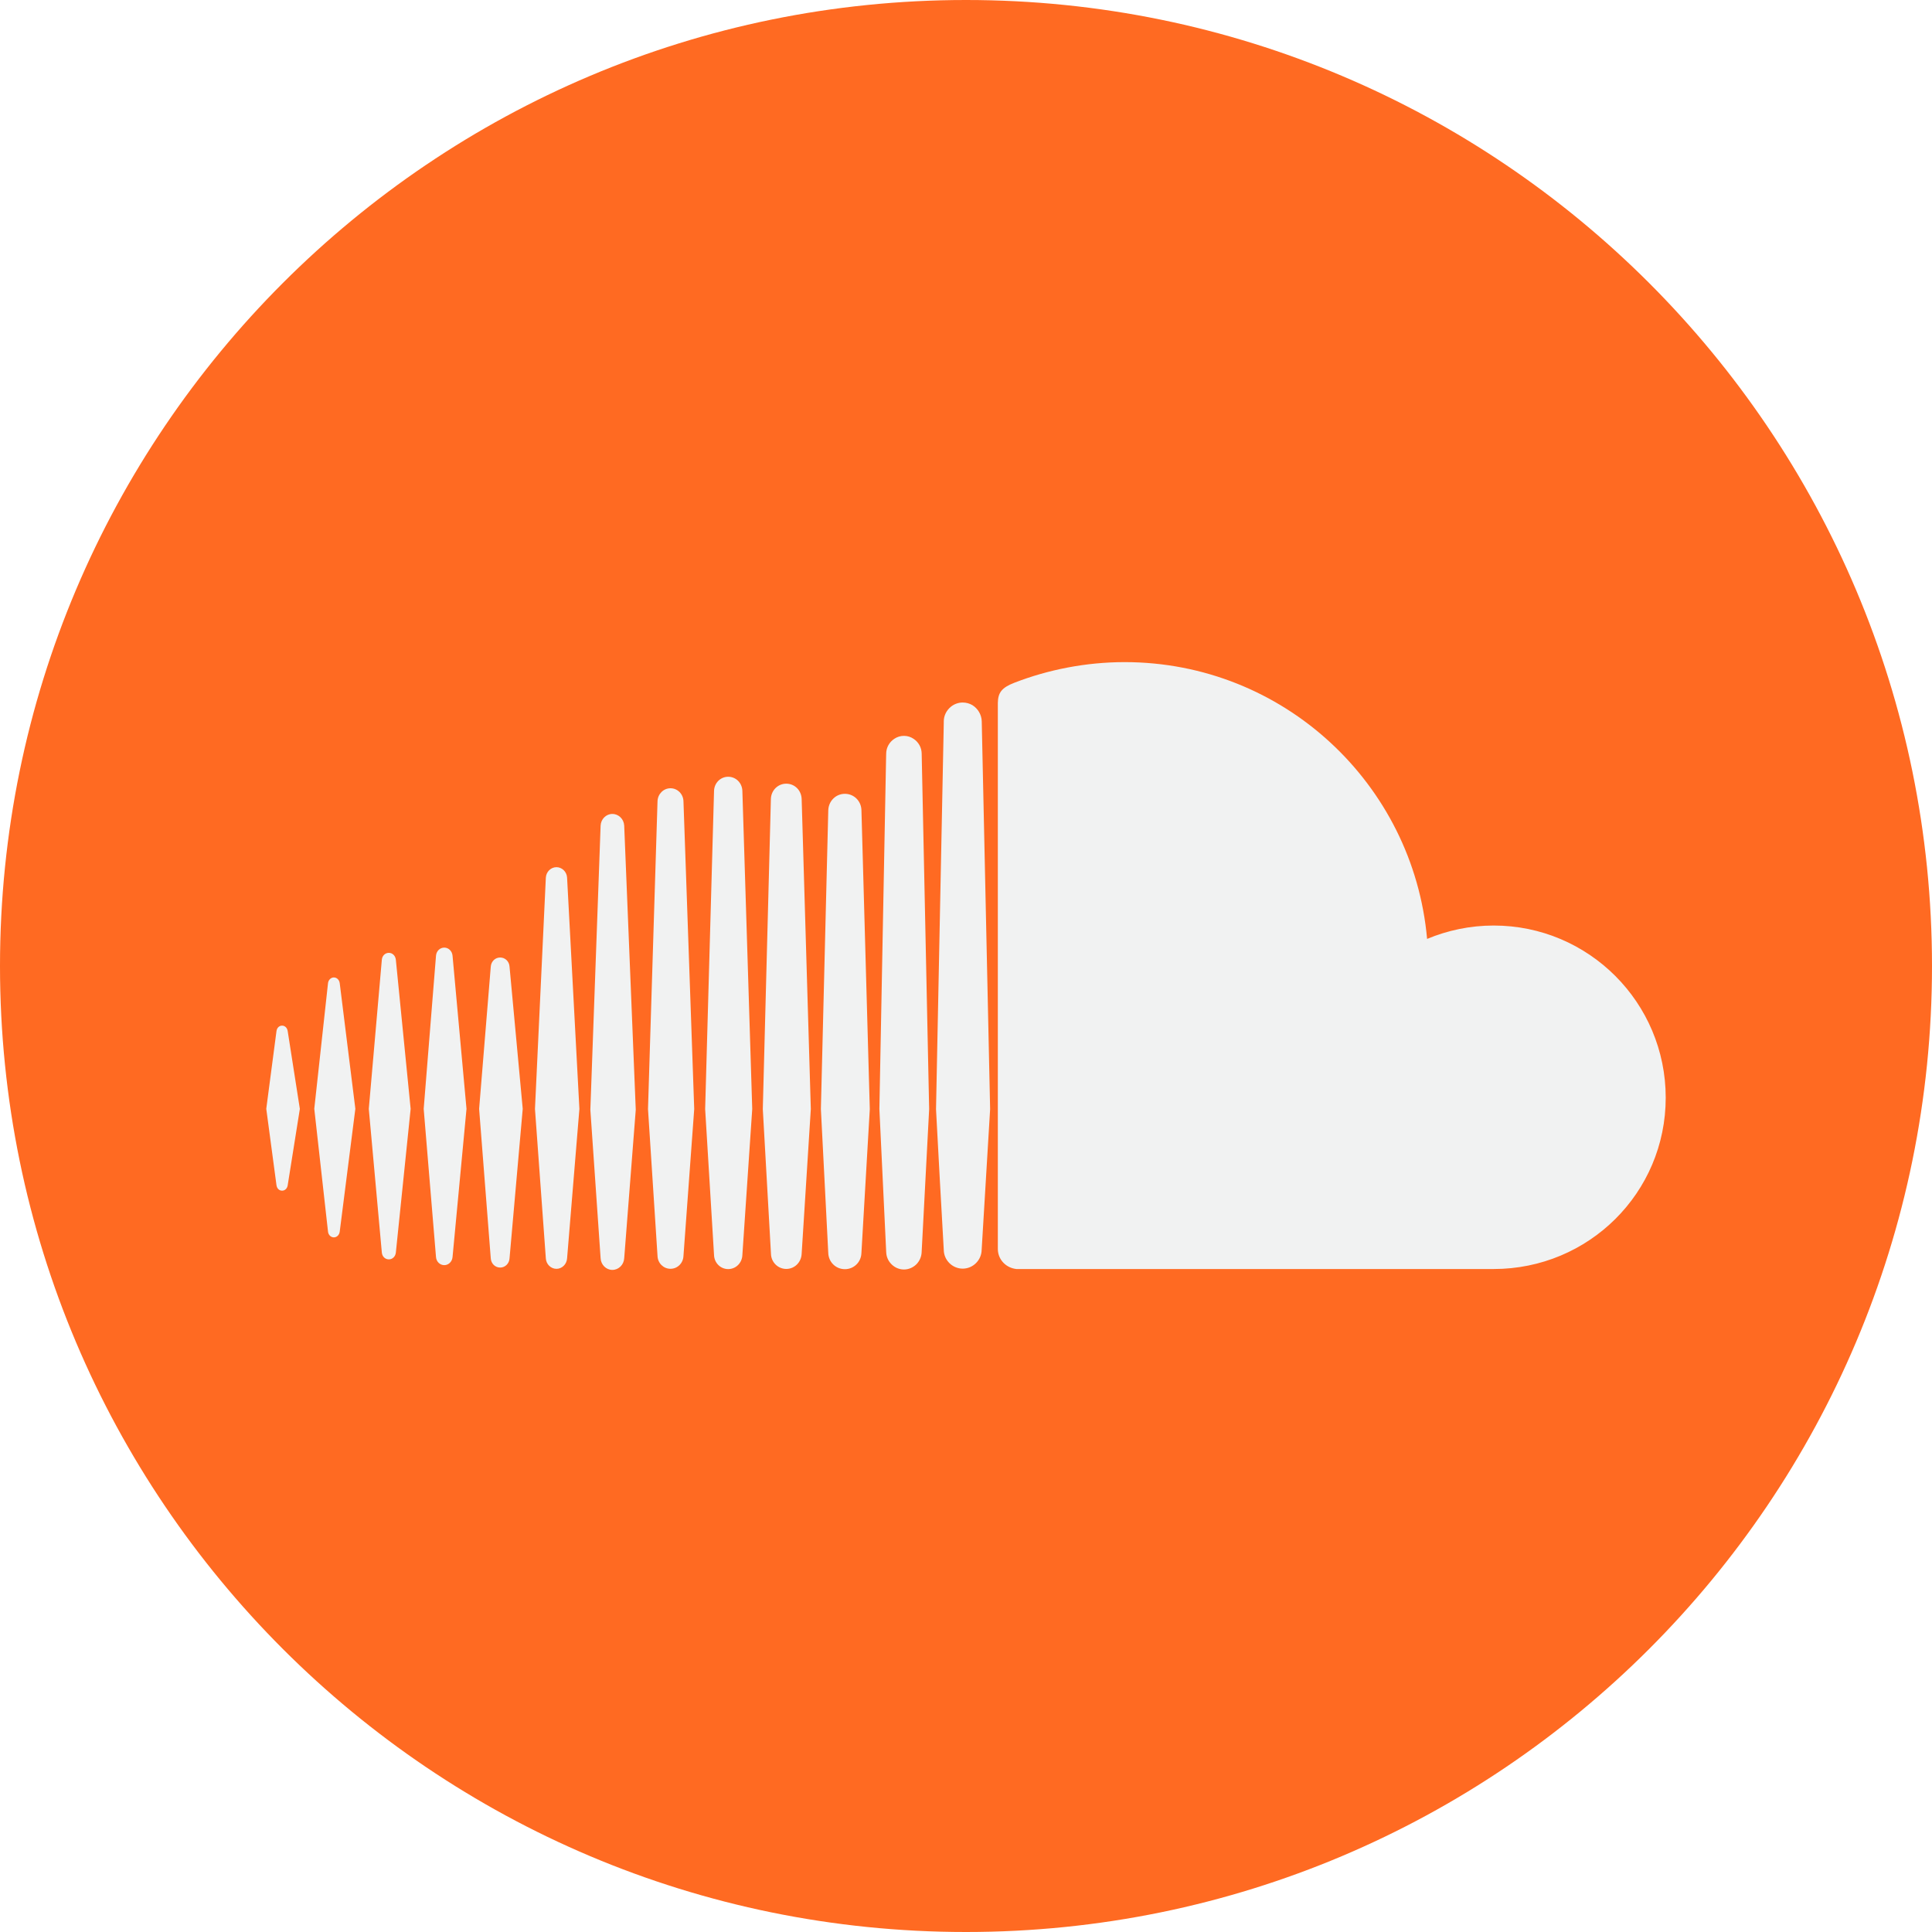
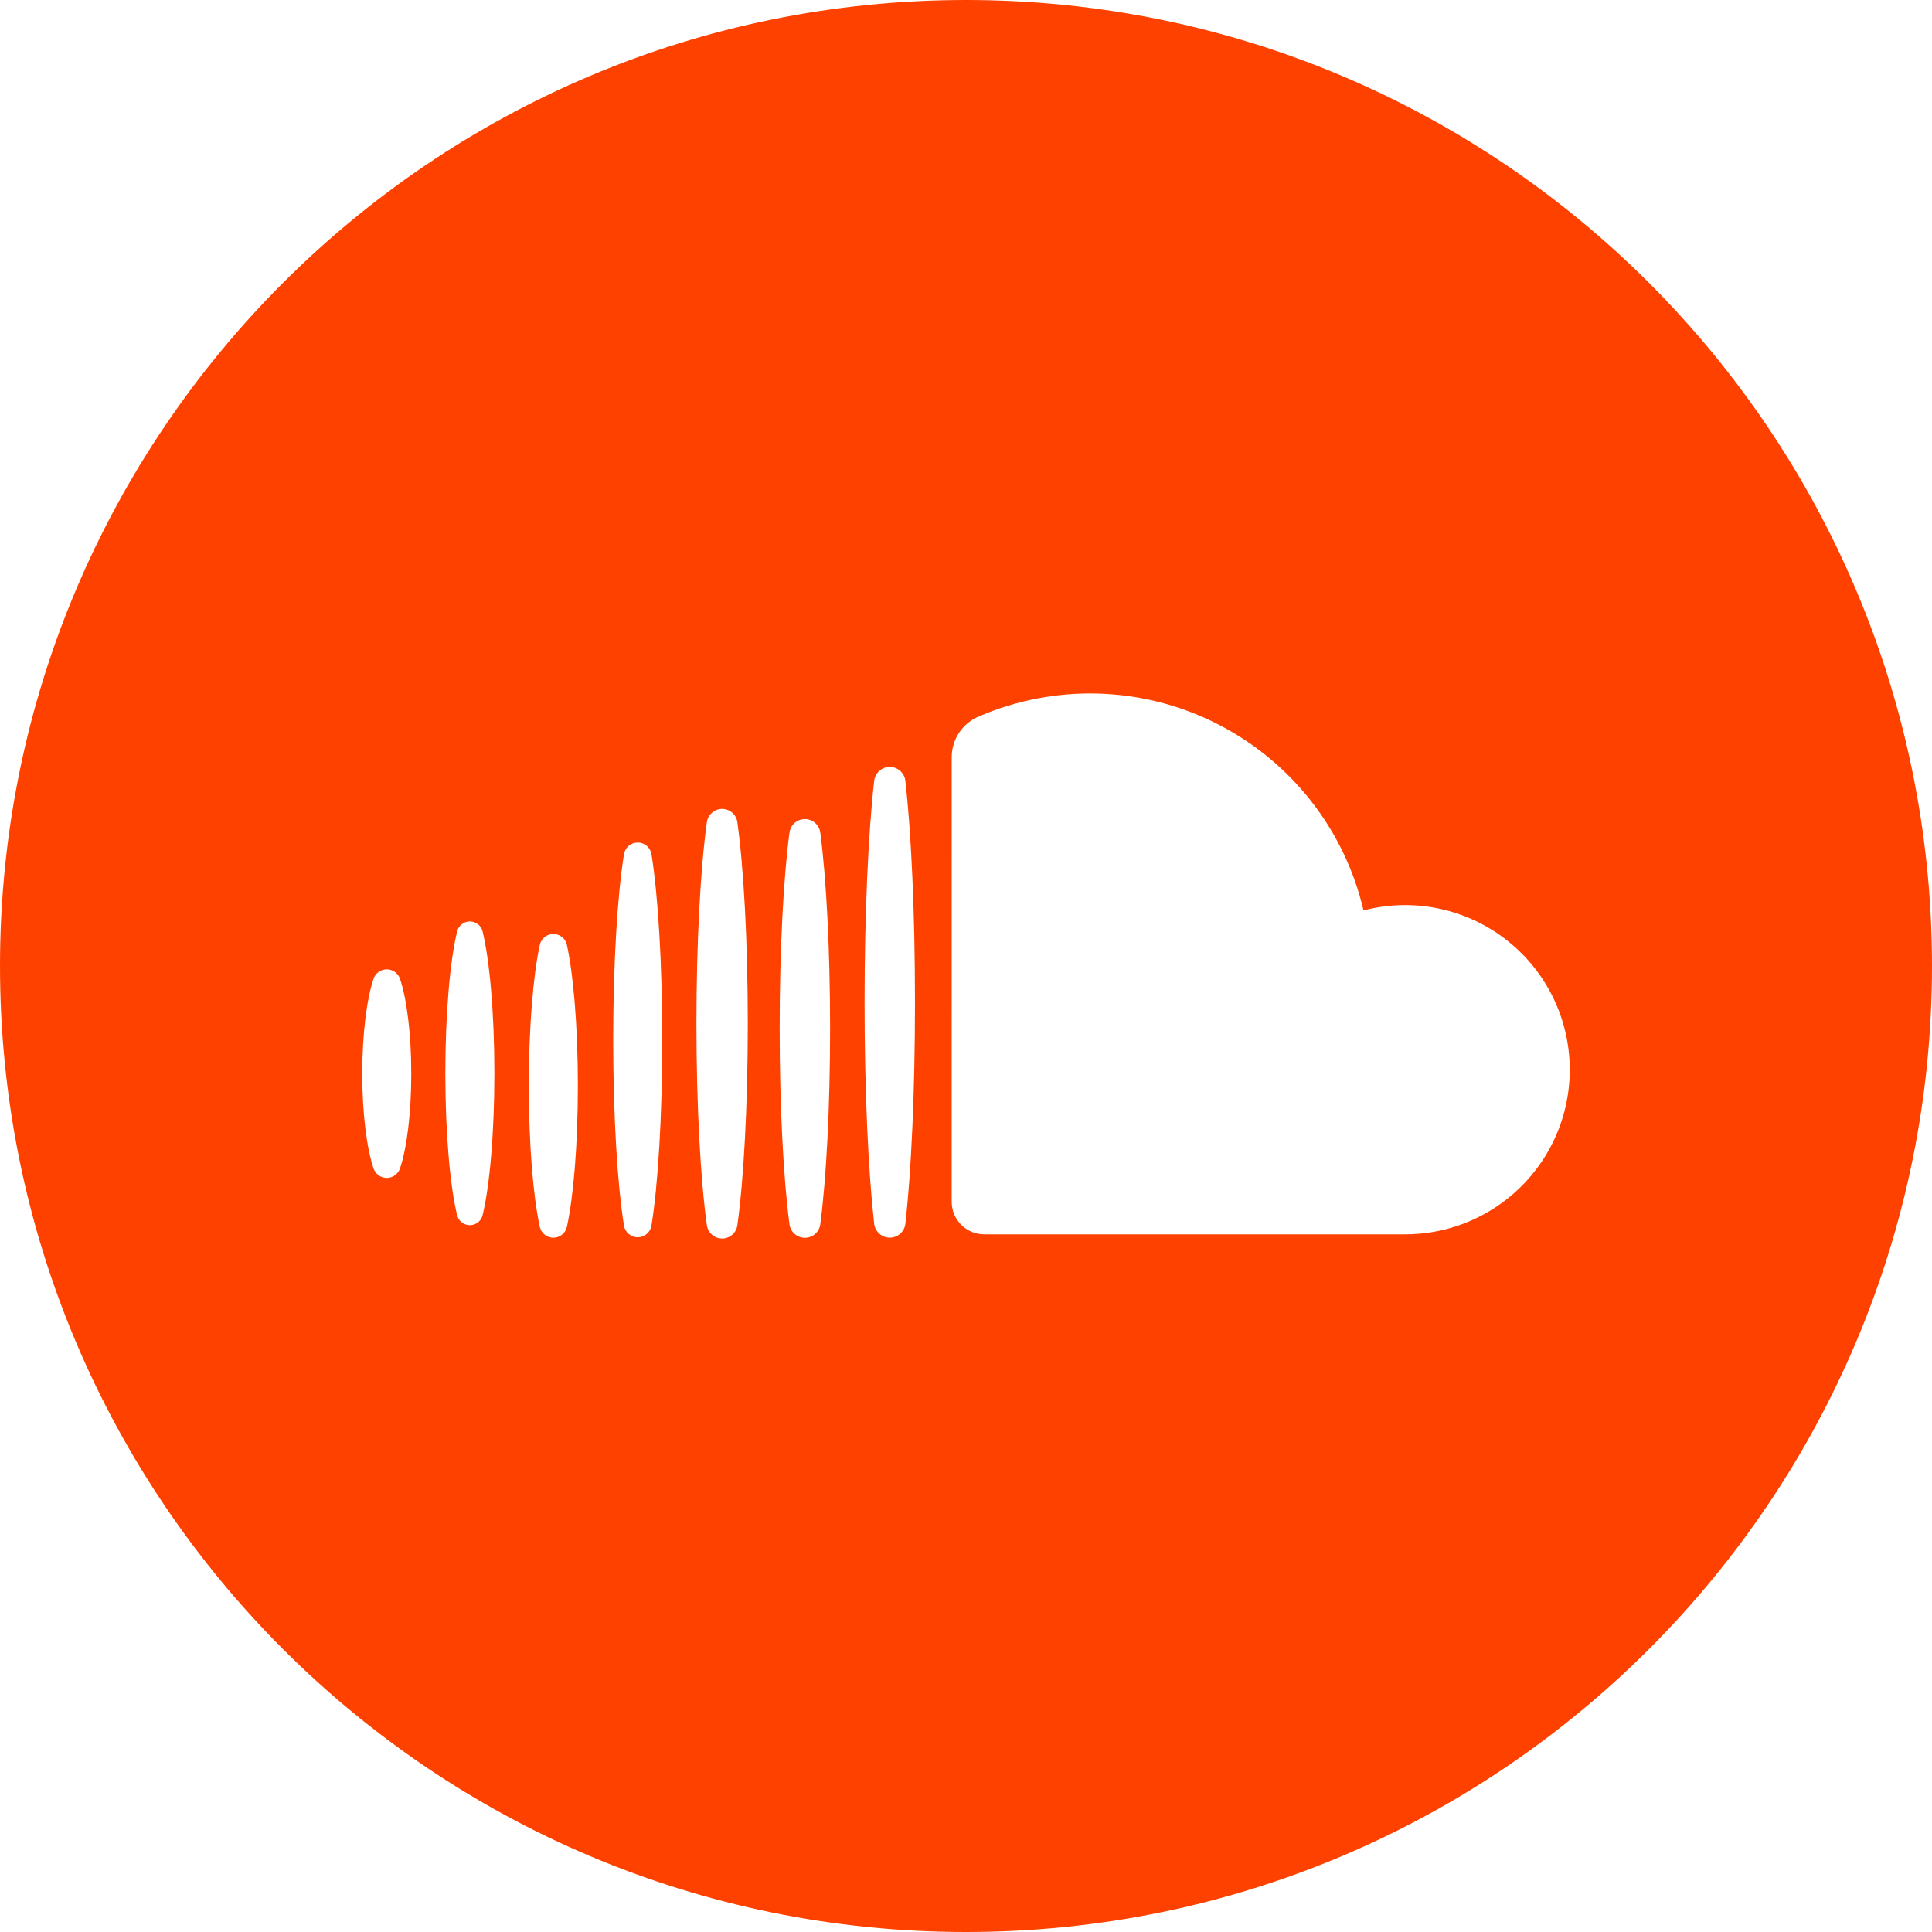
- <svg xmlns="http://www.w3.org/2000/svg" viewBox="0 0 112.196 112.196" style="enable-background:new 0 0 112.196 112.196;">
-   <g>
-     <circle cx="56.098" cy="56.098" r="56.098" style="fill:#FF6A22;" />
-     <g>
-       <path d="M16.707,68.833c-0.027,0.182-0.157,0.312-0.326,0.312c-0.169,0-0.299-0.13-0.325-0.316    l-0.593-4.438l0.593-4.512c0.025-0.188,0.155-0.318,0.325-0.318c0.168,0,0.298,0.13,0.326,0.318l0.706,4.517L16.707,68.833z     M19.728,71.529c-0.028,0.193-0.168,0.328-0.341,0.328c-0.168,0-0.315-0.135-0.338-0.328l-0.798-7.139l0.798-7.299    c0.024-0.188,0.17-0.328,0.338-0.328c0.173,0,0.313,0.137,0.341,0.328l0.908,7.299L19.728,71.529z M22.988,72.738    c-0.023,0.232-0.197,0.397-0.406,0.397c-0.216,0-0.387-0.165-0.408-0.397l-0.757-8.342l0.757-8.659    c0.019-0.235,0.192-0.403,0.408-0.403c0.209,0,0.382,0.168,0.406,0.403l0.859,8.659L22.988,72.738z M26.28,73.003    c-0.024,0.266-0.232,0.467-0.479,0.467c-0.253,0-0.46-0.201-0.481-0.467l-0.715-8.607l0.715-8.897    c0.021-0.268,0.228-0.469,0.481-0.469c0.247,0,0.455,0.201,0.479,0.469l0.811,8.897L26.28,73.003z M29.59,73.072    c-0.017,0.309-0.258,0.538-0.543,0.538c-0.294,0-0.527-0.229-0.547-0.538l-0.676-8.677l0.676-8.254    c0.021-0.307,0.253-0.536,0.547-0.536c0.29,0,0.526,0.229,0.543,0.532l0.766,8.258L29.59,73.072z M32.932,73.077v-0.005    c-0.02,0.342-0.291,0.612-0.617,0.612c-0.327,0-0.598-0.271-0.617-0.607l-0.631-8.677l0.631-13.429    c0.019-0.342,0.29-0.612,0.617-0.612c0.327,0,0.598,0.271,0.617,0.607l0.715,13.434L32.932,73.077z M36.249,73.072v-0.005    c-0.02,0.378-0.319,0.679-0.689,0.679c-0.363,0-0.663-0.301-0.681-0.679l-0.596-8.621l0.596-16.501    c0.018-0.378,0.318-0.677,0.681-0.677c0.37,0,0.669,0.299,0.689,0.677l0.671,16.501L36.249,73.072z M39.69,72.939v-0.005    c-0.015,0.421-0.346,0.748-0.753,0.748c-0.407,0-0.738-0.327-0.753-0.743l-0.553-8.533c0,0,0.553-17.876,0.553-17.881    c0.016-0.416,0.346-0.749,0.753-0.749c0.407,0,0.739,0.333,0.753,0.749l0.625,17.881L39.69,72.939z M43.111,72.882    c-0.016,0.458-0.375,0.817-0.822,0.817c-0.448,0-0.807-0.359-0.823-0.813l-0.516-8.482l0.516-18.478    c0.016-0.46,0.375-0.818,0.823-0.818c0.447,0,0.807,0.358,0.822,0.818l0.573,18.478L43.111,72.882z M46.554,72.807v-0.005    c-0.016,0.495-0.403,0.888-0.894,0.888c-0.484,0-0.879-0.393-0.888-0.883l-0.474-8.401L44.767,46.4    c0.014-0.502,0.408-0.89,0.893-0.89c0.491,0,0.878,0.388,0.894,0.89l0.532,18.006L46.554,72.807z M50.025,72.757V72.75    c-0.008,0.539-0.434,0.954-0.96,0.954c-0.53,0-0.95-0.415-0.966-0.947l-0.428-8.352L48.1,47.058    c0.016-0.538,0.436-0.959,0.966-0.959c0.526,0,0.952,0.421,0.96,0.959l0.485,17.352L50.025,72.757z M53.566,71.876l-0.043,0.818    c-0.005,0.285-0.125,0.543-0.308,0.729c-0.188,0.183-0.446,0.3-0.719,0.3c-0.318,0-0.598-0.146-0.79-0.376    c-0.142-0.167-0.23-0.383-0.24-0.61c-0.003-0.01-0.003-0.023-0.003-0.037c0,0-0.395-8.286-0.395-8.3l0.39-20.443l0.005-0.196    c0.003-0.358,0.193-0.677,0.477-0.86c0.159-0.106,0.347-0.168,0.557-0.168c0.206,0,0.401,0.064,0.564,0.177    c0.277,0.185,0.458,0.496,0.463,0.852l0.434,20.648L53.566,71.876z M57.007,72.587v-0.01c-0.007,0.604-0.502,1.096-1.1,1.096    c-0.6,0-1.094-0.492-1.1-1.091l-0.227-4.03l-0.223-4.138l0.45-22.406v-0.113c0.001-0.34,0.161-0.644,0.408-0.849    c0.189-0.155,0.432-0.249,0.692-0.249c0.207,0,0.399,0.057,0.563,0.153c0.313,0.196,0.532,0.543,0.542,0.94l0.487,22.523    L57.007,72.587z M86.74,73.695c0,0-27.683,0-27.712,0c-0.598-0.061-1.071-0.537-1.081-1.15V40.821    c0.01-0.584,0.211-0.885,0.963-1.174c1.941-0.752,4.139-1.196,6.398-1.196c9.215,0,16.766,7.069,17.567,16.074    c1.186-0.495,2.496-0.777,3.865-0.777c5.518,0,9.992,4.476,9.992,9.998C96.732,69.267,92.258,73.695,86.74,73.695L86.74,73.695z" style="fill:#F1F2F2;" />
-     </g>
-   </g>
-   <g />
-   <g />
-   <g />
-   <g />
-   <g />
-   <g />
-   <g />
-   <g />
-   <g />
-   <g />
-   <g />
-   <g />
-   <g />
-   <g />
-   <g />
+ <svg xmlns="http://www.w3.org/2000/svg" viewBox="0 0 512 512">
+   <path fill="#ff4100" d="M256,0C114.615,0,0,114.615,0,256S114.615,512,256,512,512,397.385,512,256,397.385,0,256,0ZM105.992,309.682a3.7,3.7,0,0,1-6.986,0C97.2,304.385,96,295.1,96,284.525s1.2-19.859,3.006-25.157a3.7,3.7,0,0,1,6.986,0c1.807,5.3,3,14.583,3,25.157S107.8,304.385,105.992,309.682Zm21.895,12.378a3.474,3.474,0,0,1-6.738,0c-1.876-7.715-3.129-21.672-3.129-37.619s1.253-29.9,3.129-37.619a3.474,3.474,0,0,1,6.738,0c1.877,7.715,3.13,21.672,3.13,37.619S129.764,314.345,127.887,322.06Zm22.338,3.087a3.675,3.675,0,0,1-7.167,0c-1.757-8.021-2.915-21.768-2.915-37.385s1.158-29.362,2.915-37.384a3.675,3.675,0,0,1,7.167,0c1.757,8.022,2.916,21.768,2.916,37.384S151.982,317.126,150.225,325.147Zm22.419-.346a3.689,3.689,0,0,1-7.279,0c-1.725-10.679-2.859-28.737-2.859-49.218s1.134-38.538,2.859-49.218a3.69,3.69,0,0,1,7.279,0c1.725,10.68,2.859,28.738,2.859,49.218S174.369,314.122,172.644,324.8Zm22.764-.083a4.08,4.08,0,0,1-8.079,0c-1.678-12.09-2.766-31.513-2.766-53.419s1.088-41.329,2.766-53.418a4.08,4.08,0,0,1,8.079,0c1.678,12.089,2.766,31.512,2.766,53.418S197.086,312.628,195.408,324.718Zm21.976-.254a4.12,4.12,0,0,1-8.165,0c-1.579-12-2.6-30.784-2.6-51.913s1.018-39.915,2.6-51.913a4.12,4.12,0,0,1,8.165,0c1.579,12,2.6,30.783,2.6,51.913S218.963,312.465,217.384,324.464Zm22.552-.157a4.164,4.164,0,0,1-8.273,0c-1.548-13.69-2.543-34.885-2.543-58.688s1-45,2.543-58.688a4.164,4.164,0,0,1,8.273,0c1.548,13.69,2.543,34.885,2.543,58.688S241.484,310.617,239.936,324.307Zm132.438,2.809H260.839a8.629,8.629,0,0,1-8.629-8.629l.007-117.866a11.663,11.663,0,0,1,7.025-10.683,74.4,74.4,0,0,1,102.1,51.338,43.629,43.629,0,1,1,11.036,85.84Z" />
</svg>
